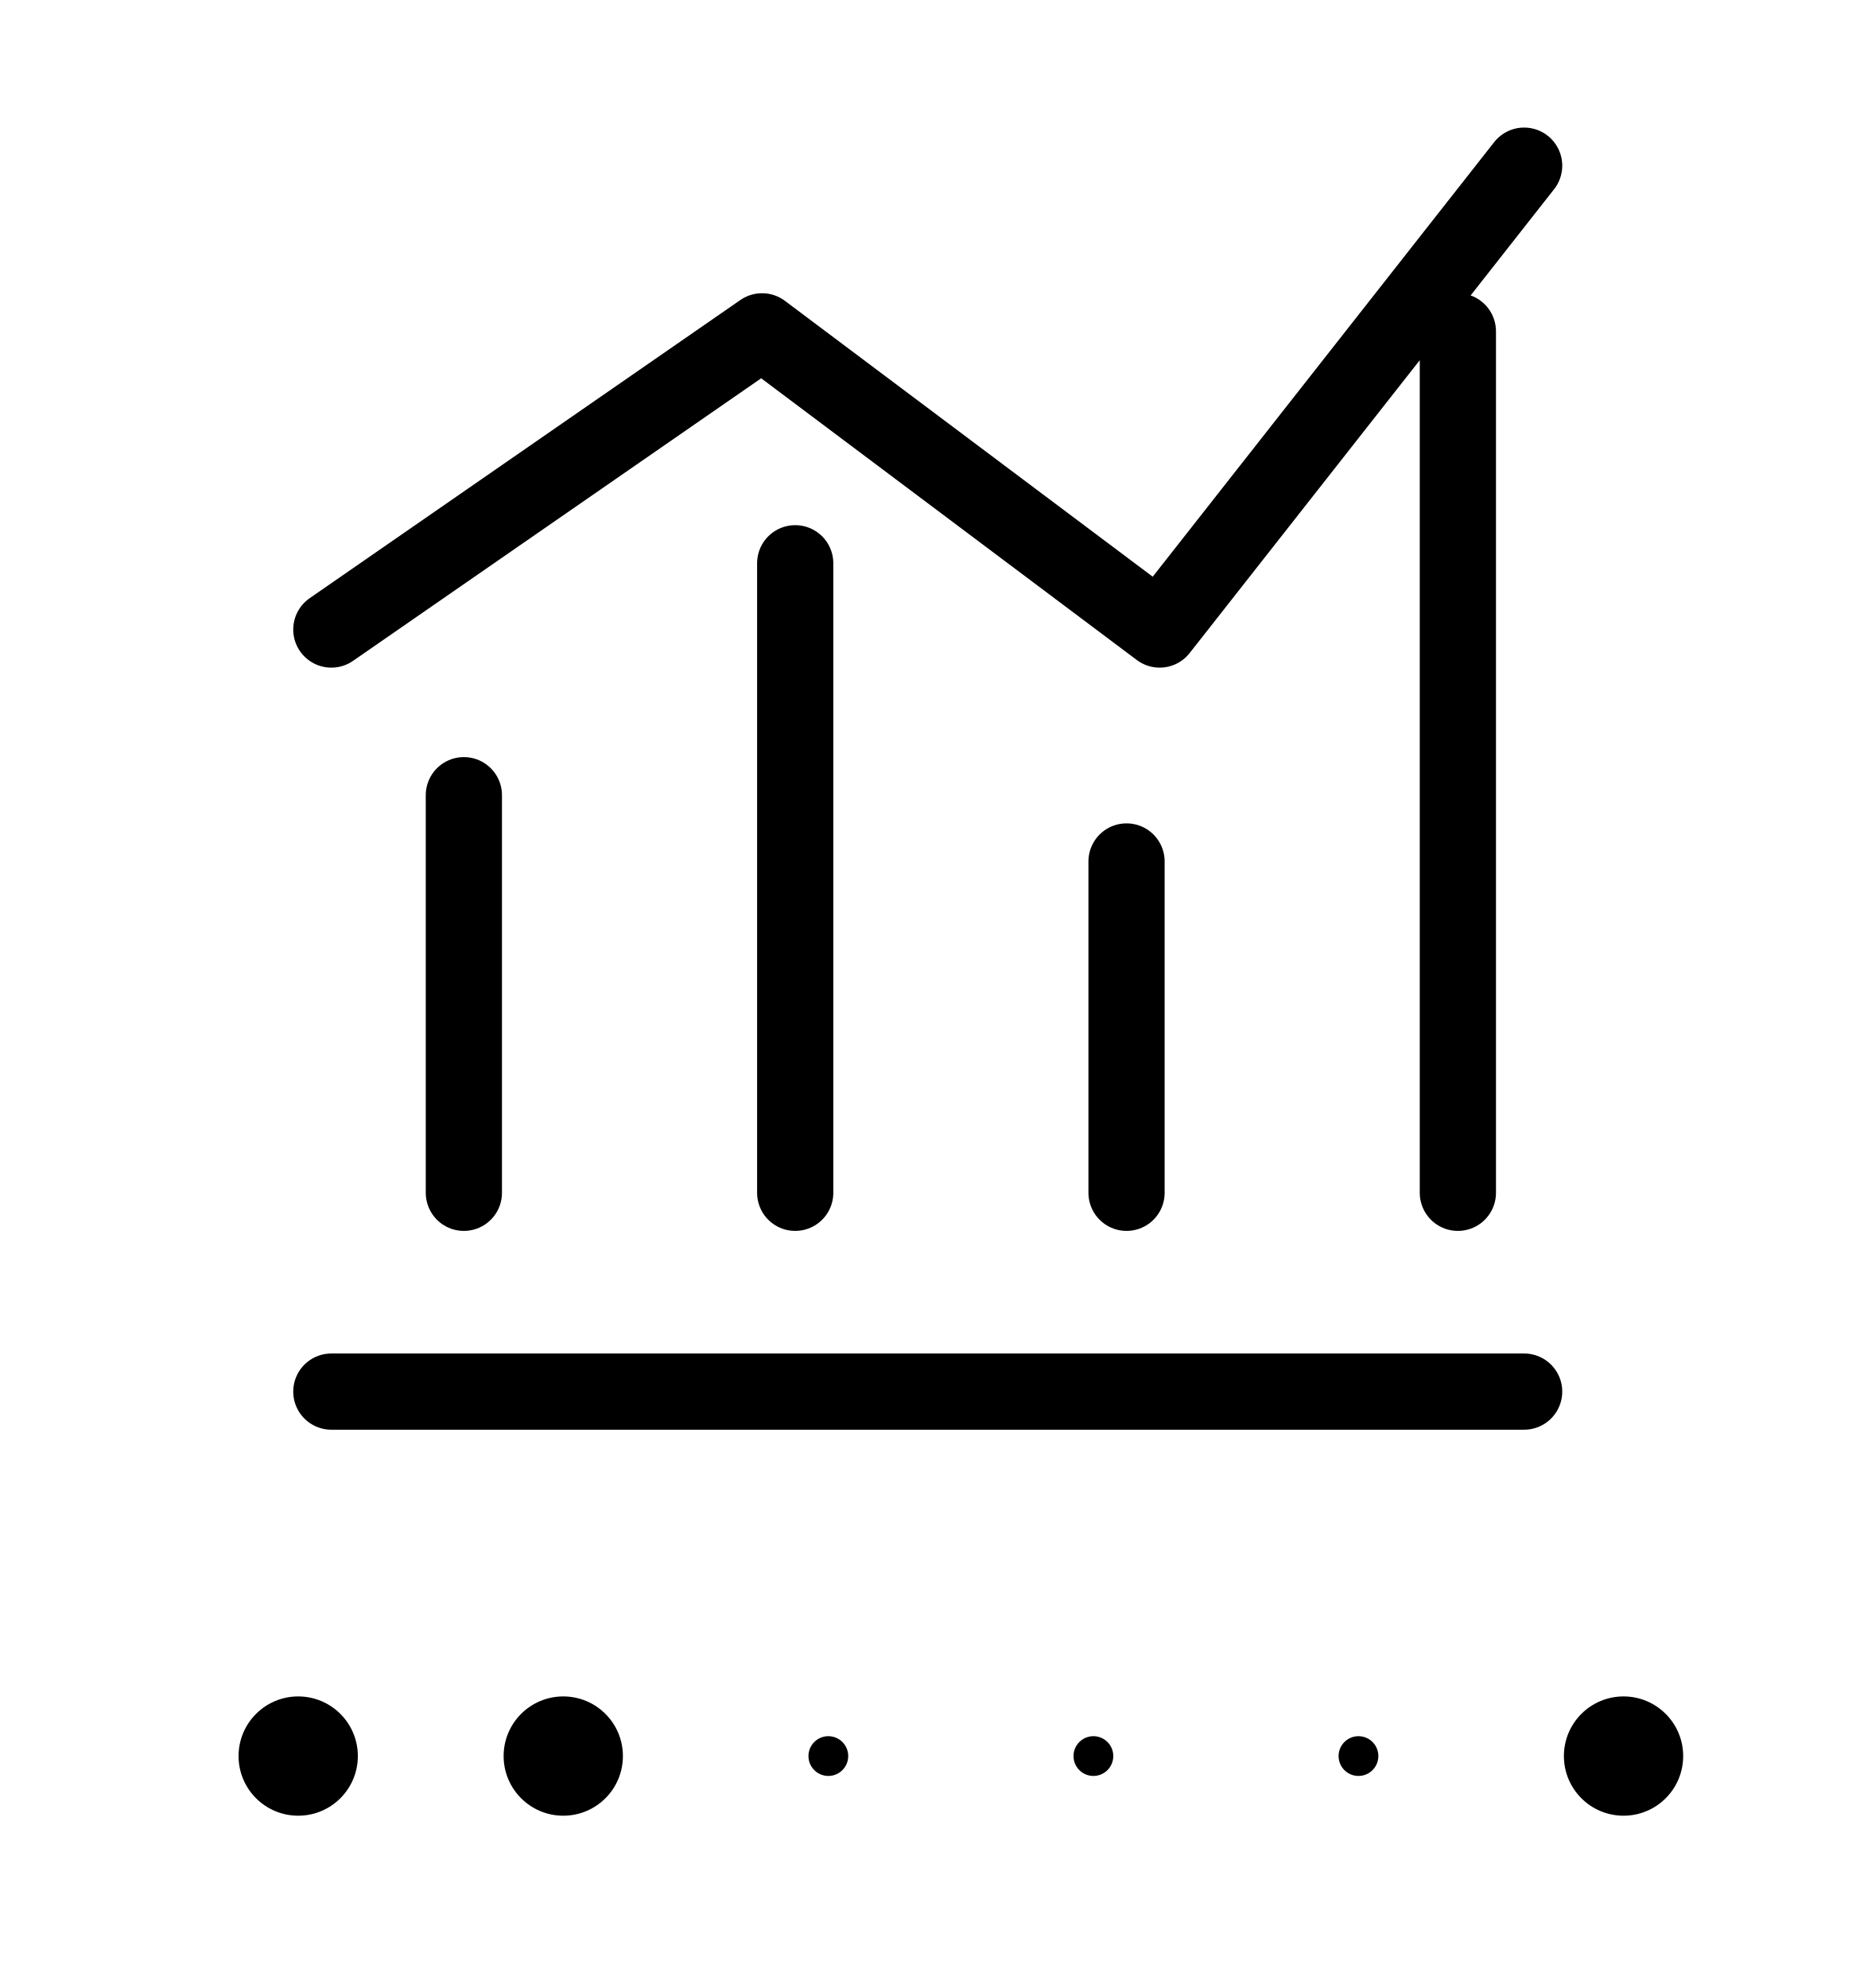
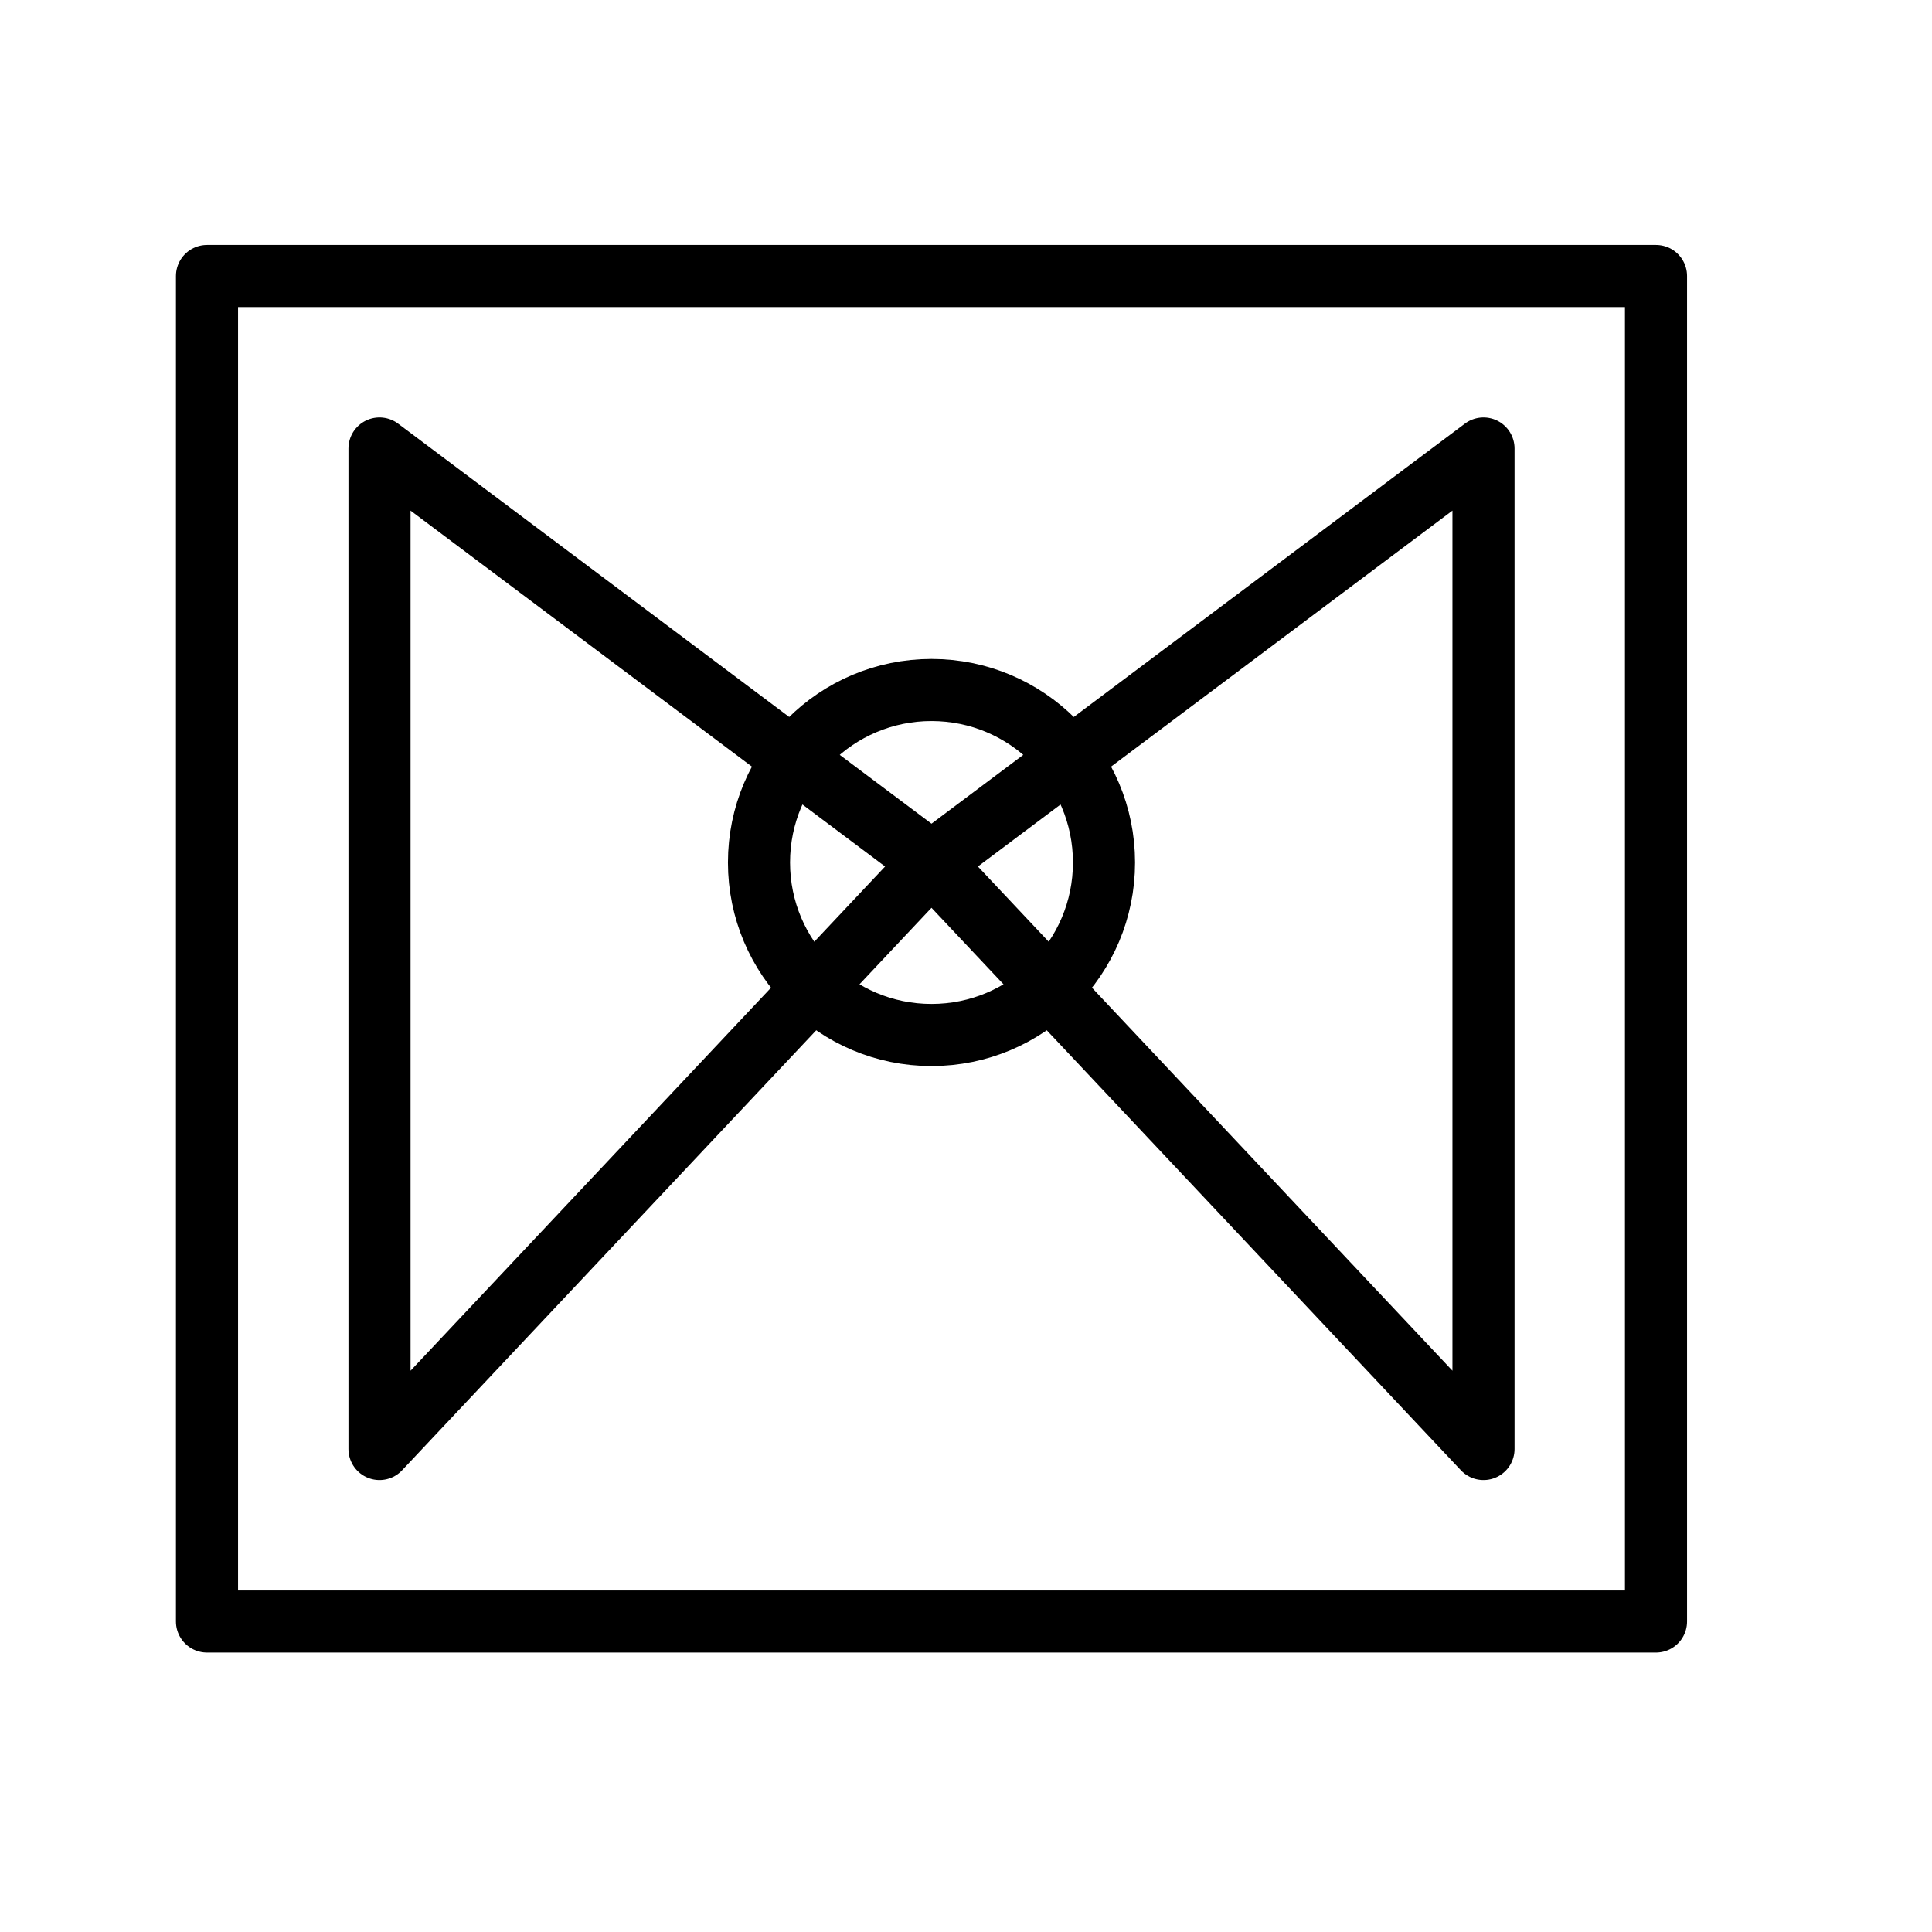
- <svg xmlns="http://www.w3.org/2000/svg" viewBox="0 0 56 60" role="img" aria-label="拓扑优化">
-   <g fill="none" stroke="currentColor" stroke-width="2.3" stroke-linecap="round" stroke-linejoin="round">
-     <path d="M10 42h36M14 36V24m10 12V17m10 19V26m10 10V10M10 19l13-9 12 9 11-14" />
-     <circle cx="9" cy="53" r="1.8" fill="currentColor" stroke="none" />
-     <circle cx="17" cy="53" r="1.8" fill="currentColor" stroke="none" />
-     <circle cx="25" cy="53" r="0.6" fill="currentColor" stroke="none" />
-     <circle cx="33" cy="53" r="0.6" fill="currentColor" stroke="none" />
-     <circle cx="41" cy="53" r="0.6" fill="currentColor" stroke="none" />
-     <circle cx="49" cy="53" r="1.8" fill="currentColor" stroke="none" />
+ <svg xmlns="http://www.w3.org/2000/svg" viewBox="0 0 56 56" role="img" aria-labelledby="icon-title icon-desc" style="max-width:100%;height:auto">
+   <g fill="none" stroke="currentColor" stroke-width="1.8" stroke-linecap="round" stroke-linejoin="round">
+     <path d="M6 8h42v39H6zM11 13l16 12 16-12M11 42l16-17 16 17M11 13v29m32-29v29" />
+     <circle cx="27" cy="25" r="5" />
  </g>
</svg>
